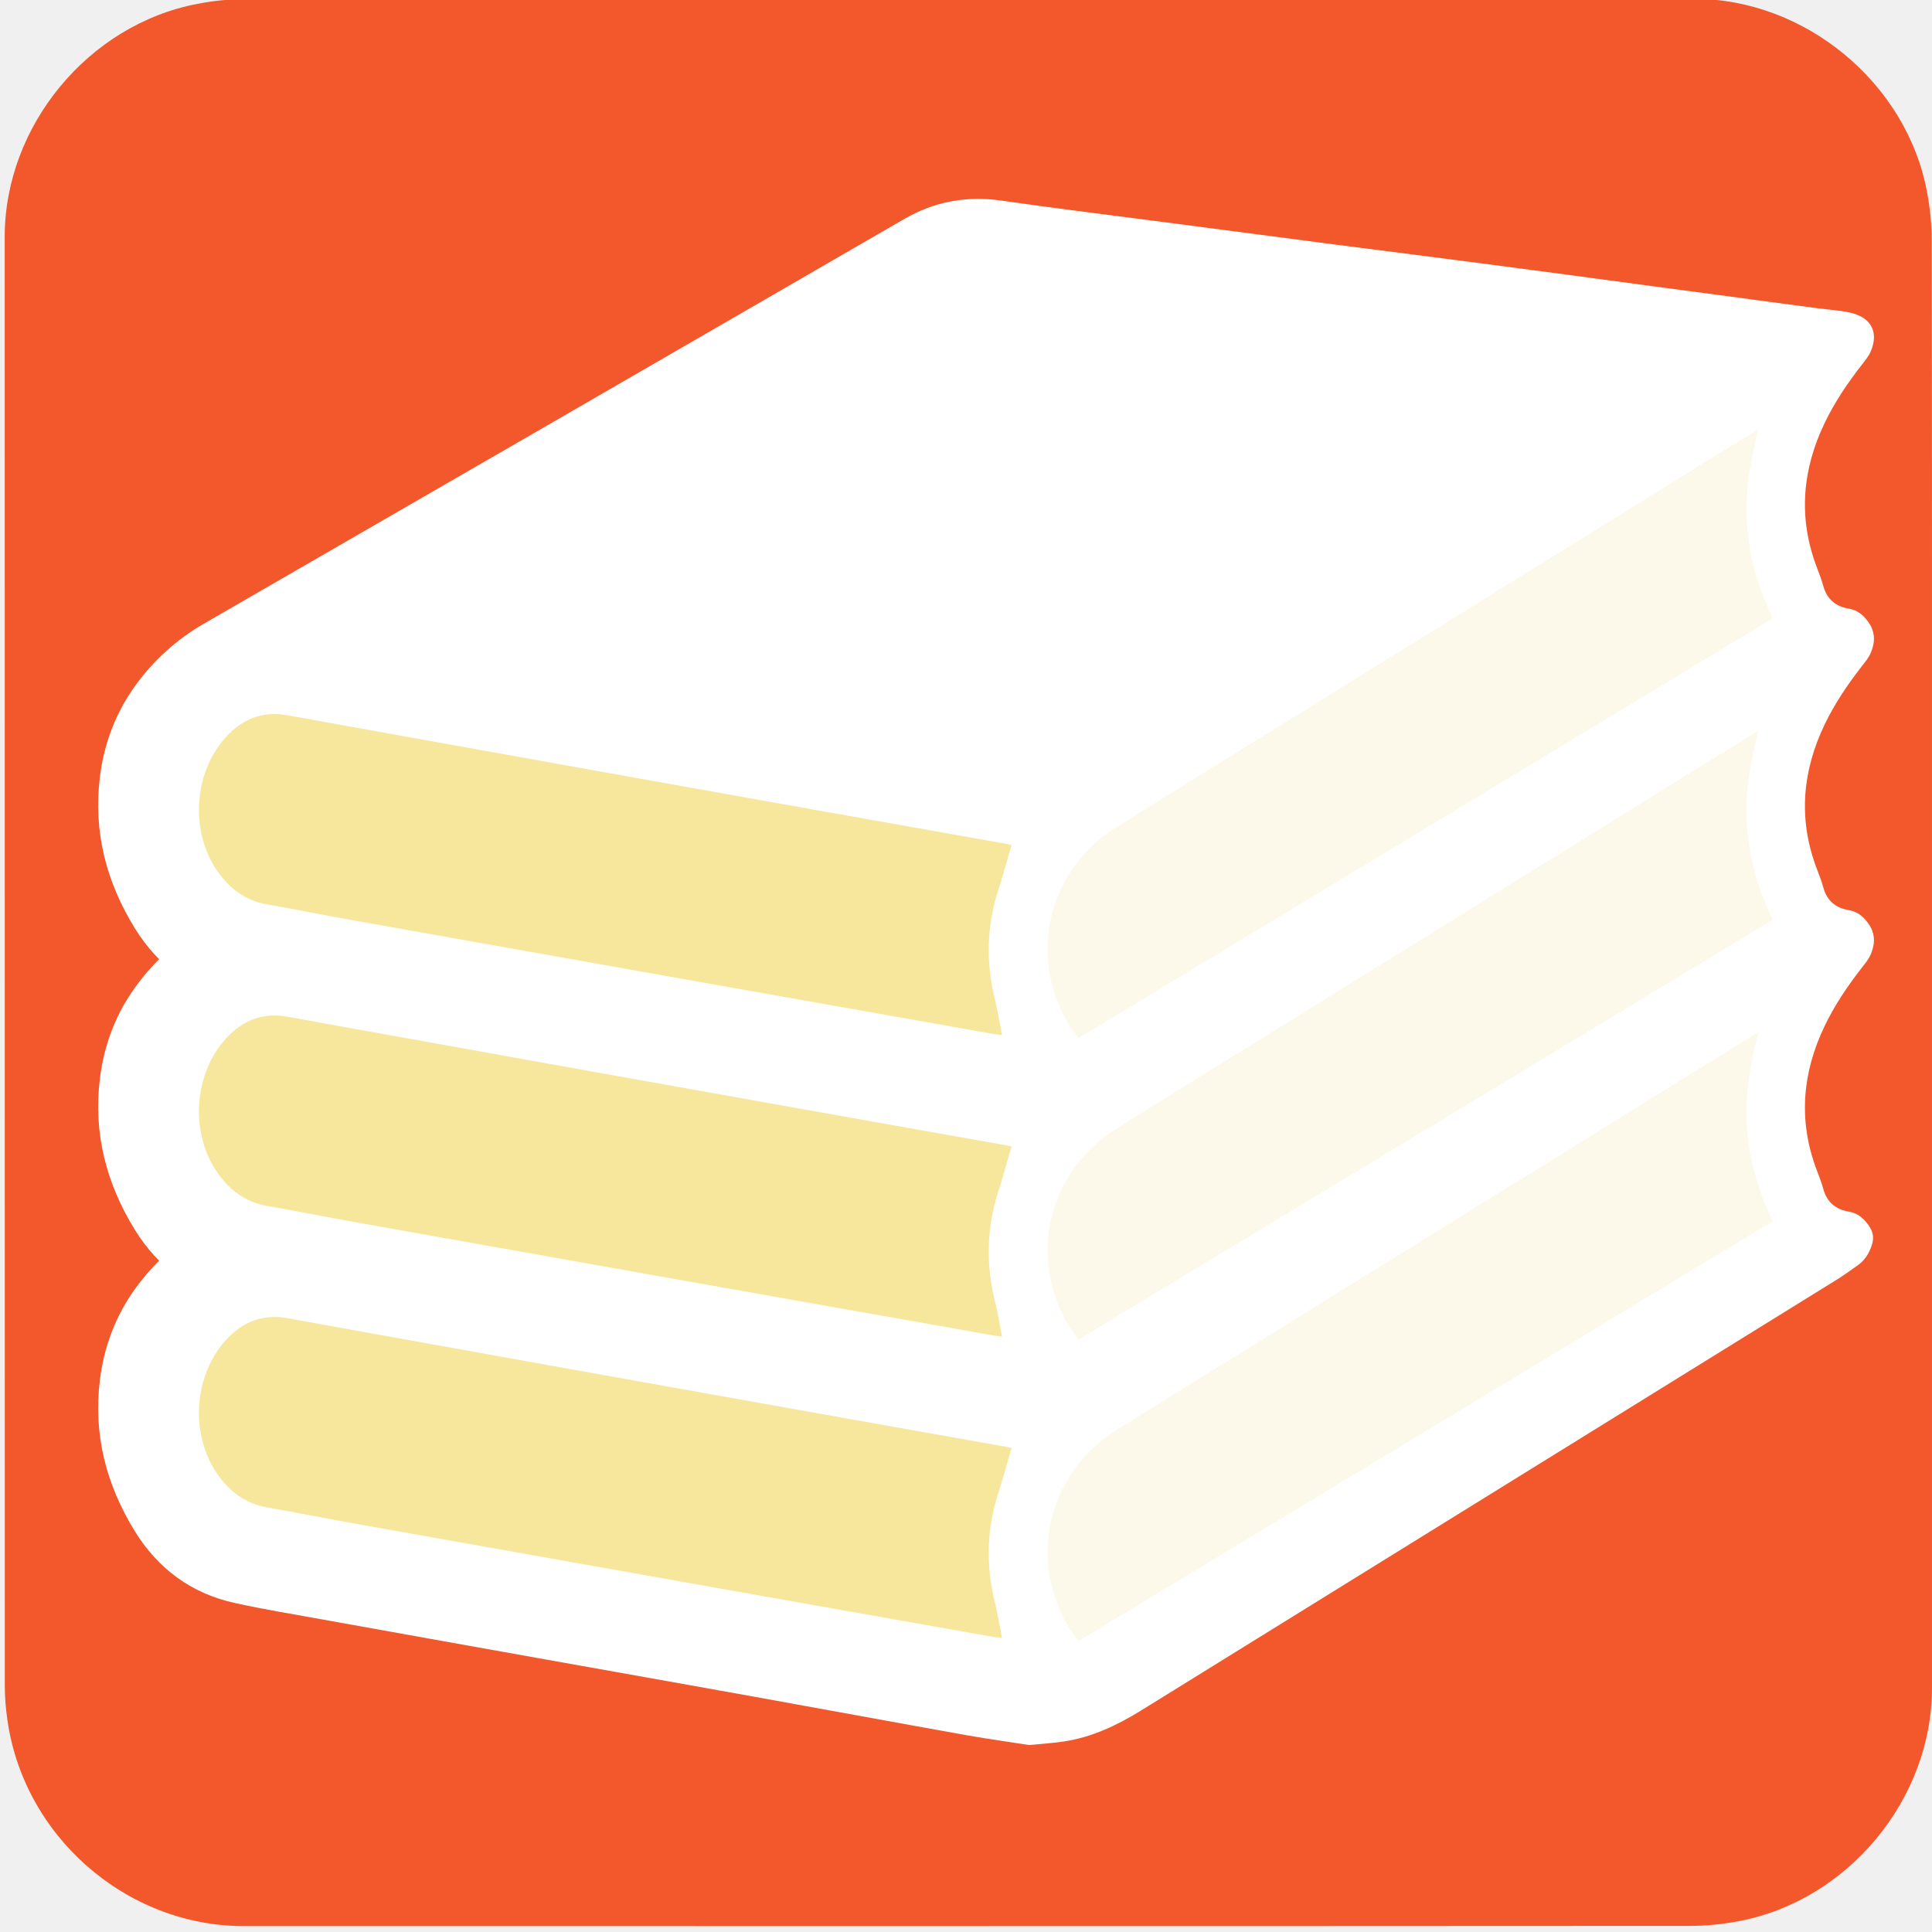
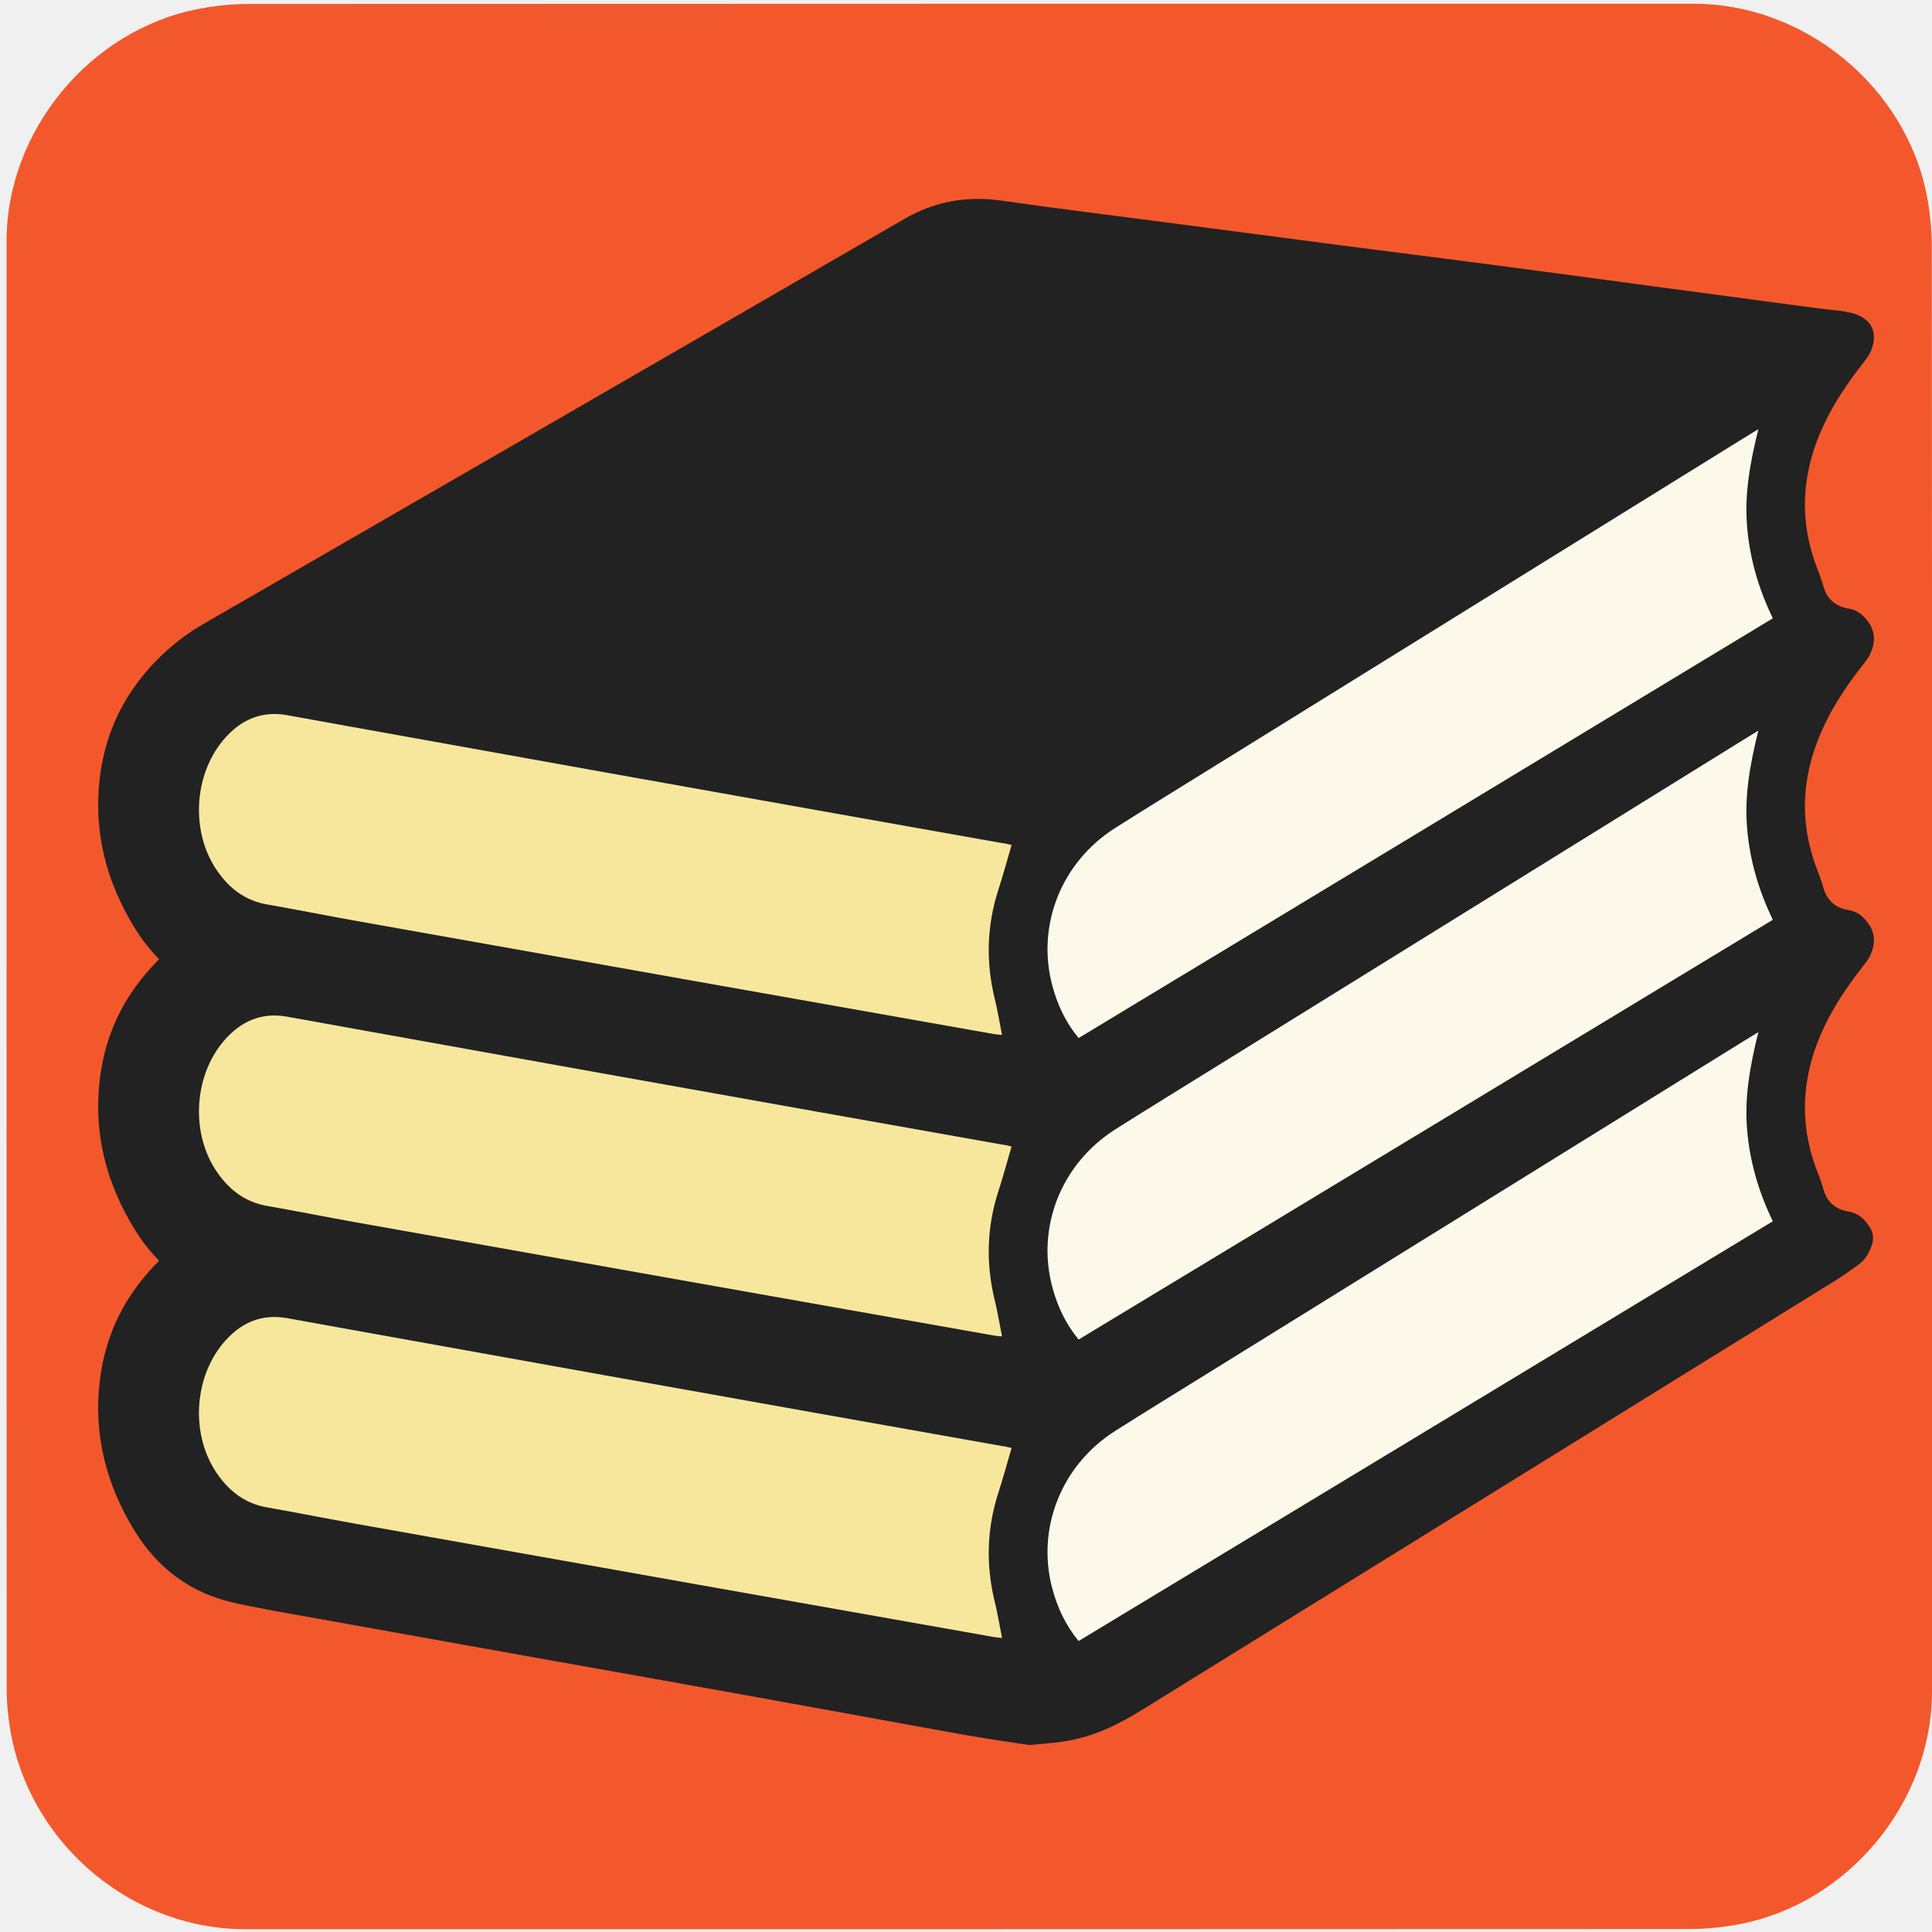
<svg xmlns="http://www.w3.org/2000/svg" id="books" viewBox="0 0 769 769" width="500" height="500" shape-rendering="geometricPrecision" text-rendering="geometricPrecision">
  <style>
    @keyframes book_group_animation__to{0%,23.333%{transform:translate(-900px,-1400px)}33.333%{transform:translate(-900px,-400px)}36.667%{transform:translate(900px,-400px)}40%{transform:translate(900px,-2400px)}43.333%,to{transform:translate(-900px,-2400px)}}@keyframes book1_animation__to{0%,73.333%{transform:translate(0,-78.05397px)}80%,to{transform:translate(0,171.946px)}}@keyframes book2_animation__to{0%,83.333%{transform:translate(0,-108.054px)}90%,to{transform:translate(0,141.946px)}}@keyframes book3_animation__to{0%,93.333%{transform:translate(0,-138.054px)}to{transform:translate(0,111.946px)}} #books:hover *{animation-play-state:running!important}#book_group_animation{animation:book_group_animation__to 6000ms linear infinite normal forwards}#book1_animation{animation:book1_animation__to 6000ms linear infinite normal forwards}#book2_animation{animation:book2_animation__to 6000ms linear infinite normal forwards}#book3_animation{animation:book3_animation__to 6000ms linear infinite normal forwards}
  </style>
-   <g id="background" transform="matrix(4 0 0 4 -907.406 -2431.03)">
-     <path id="square" d="M419.1 703.55v72.19c0 11.03-8.32 21.11-19.18 23.18-1.61.31-3.27.48-4.9.48-47.97.03-95.93.02-143.9.02-11.76 0-22.02-9.02-23.56-20.72a23.27 23.27 0 01-.23-3.12c-.01-48.09-.01-96.18-.01-144.26 0-11.03 8.32-21.12 19.18-23.18 1.61-.31 3.27-.48 4.9-.48 48.01-.02 96.02-.02 144.02-.02 11.03 0 21.13 8.33 23.18 19.18.3 1.61.48 3.27.48 4.9.03 23.94.02 47.89.02 71.83z" fill="#f3582c" stroke="none" stroke-width="1" />
-   </g>
+   <style type="text/css">
+ 	.st0{fill:url(#SVGID_1_);}
+ 	.st1{fill:#FFFFFF;stroke:#01507B;stroke-width:20;stroke-miterlimit:16;}
+ 	.st2{fill:#DDDDDD;}
+ 	.st3{fill:#01507B;}
+ </style>
+   <radialGradient id="SVGID_1_" cx="385.802" cy="384.693" r="383.198" gradientUnits="userSpaceOnUse">
+     <stop offset="0" style="stop-color:#f3582c" />
+     <stop offset="0.039" style="stop-color:#f3582c" />
+     <stop offset="0.324" style="stop-color:#f3582c" />
+     <stop offset="0.529" style="stop-color:#f3582c" />
+     <stop offset="0.633" style="stop-color:#f3582c" />
+     <stop offset="0.658" style="stop-color:#f3582c" />
+     <stop offset="0.773" style="stop-color:#f3582c" />
+     <stop offset="0.88" style="stop-color:#f3582c" />
+     <stop offset="0.971" style="stop-color:#f3582c" />
+   </radialGradient>
+   <path class="st0" d="M769,384.78c0,96.16,0,192.32,0,288.49c0,44.08-33.24,84.37-76.66,92.62c-6.42,1.22-13.05,1.92-19.58,1.92  c-191.68,0.1-383.36,0.08-575.04,0.08c-46.99,0-88-36.04-94.16-82.8c-0.54-4.13-0.91-8.31-0.91-12.47  C2.6,480.45,2.6,288.29,2.6,96.13c0-44.09,33.26-84.39,76.66-92.63c6.42-1.22,13.05-1.92,19.58-1.92  C290.68,1.48,482.52,1.5,674.37,1.5c44.09,0,84.44,33.3,92.63,76.66c1.21,6.42,1.91,13.05,1.92,19.58  C769.03,193.42,769,289.1,769,384.78z" />
  <g id="book_group_animation" transform="translate(-900 -1400)">
    <g id="book_group" transform="scale(4)">
      <g id="book1_animation" transform="translate(0 -78.054)">
        <g id="book1" stroke="none" stroke-width="1">
-           <path id="book1_cover1" d="M325.66 572.14c-.4-.09-.66-.17-.93-.22-6.1-1.08-12.19-2.16-18.29-3.25-7.15-1.27-14.3-2.55-21.45-3.83l-19.2-3.45c-4.05-.73-8.1-1.45-12.15-2.19-2.66-.48-4.75.48-6.43 2.49-2.96 3.55-3.22 9.21-.58 13 1.21 1.74 2.79 2.95 4.94 3.33 2.96.52 5.91 1.11 8.88 1.64 11.31 2.02 22.61 4.03 33.92 6.03 9.84 1.75 19.69 3.49 29.53 5.23.23.04.46.05.82.09-.25-1.25-.43-2.4-.71-3.53-.92-3.69-.83-7.33.36-10.96.45-1.38.84-2.82 1.29-4.38z" fill="#fff" />
-           <path id="book1_cover2" d="M332.33 591.35c23.05-13.93 46.05-27.84 69.09-41.76-1.45-3.01-2.33-6.05-2.57-9.26-.25-3.19.32-6.29 1.13-9.56-.64.39-1.08.66-1.52.93-17.45 10.82-34.9 21.63-52.35 32.45-3.38 2.1-6.78 4.17-10.14 6.31-5.38 3.42-7.87 9.75-6.22 15.78.5 1.84 1.29 3.56 2.58 5.11z" fill="#fff" />
-           <path id="book1_cover3" d="M327.41 601.7c-1.83-.29-3.96-.58-6.07-.95-7.12-1.27-14.23-2.59-21.35-3.87-7.22-1.3-14.44-2.58-21.67-3.87-7.09-1.27-14.17-2.53-21.26-3.81-2.89-.52-5.8-1-8.67-1.63-4.31-.94-7.63-3.37-9.95-7.11-2.86-4.62-4.17-9.64-3.5-15.08.41-3.33 1.57-6.41 3.53-9.11a21.82 21.82 0 016.81-6.15 60048.9 60048.9 0 0069.71-40.28c3.03-1.75 6.22-2.32 9.69-1.82 5.48.79 10.98 1.46 16.47 2.18 5.59.73 11.19 1.47 16.78 2.2 5.08.66 10.16 1.29 15.24 1.96 5.49.72 10.98 1.46 16.47 2.2l16.16 2.16c1.1.15 2.21.2 3.29.44 1.96.43 2.94 1.81 2.06 3.87-.2.47-.54.88-.86 1.29-1.43 1.83-2.73 3.75-3.74 5.86-2.17 4.55-2.61 9.21-.88 14.01.26.72.56 1.42.76 2.16.36 1.33 1.24 2.06 2.54 2.27.99.17 1.59.77 2.09 1.55.36.56.41 1.16.2 1.79-.26.78-.66 1.46-1.32 1.94-.73.53-1.46 1.05-2.23 1.53-23.05 14.28-46.11 28.55-69.16 42.83-2.38 1.47-4.86 2.65-7.65 3.08-1.03.16-2.1.22-3.49.36z" fill="#fff" />
+           <path id="book1_cover1" d="M325.66 572.14c-.4-.09-.66-.17-.93-.22-6.1-1.08-12.19-2.16-18.29-3.25-7.15-1.27-14.3-2.55-21.45-3.83l-19.2-3.45c-4.05-.73-8.1-1.45-12.15-2.19-2.66-.48-4.75.48-6.43 2.49-2.96 3.55-3.22 9.21-.58 13 1.21 1.74 2.79 2.95 4.94 3.33 2.96.52 5.91 1.11 8.88 1.64 11.31 2.02 22.61 4.03 33.92 6.03 9.84 1.75 19.69 3.49 29.53 5.23.23.04.46.05.82.09-.25-1.25-.43-2.4-.71-3.53-.92-3.69-.83-7.33.36-10.96.45-1.38.84-2.82 1.29-4.38z" fill="#222" />
+           <path id="book1_cover2" d="M332.33 591.35c23.05-13.93 46.05-27.84 69.09-41.76-1.45-3.01-2.33-6.05-2.57-9.26-.25-3.19.32-6.29 1.13-9.56-.64.39-1.08.66-1.52.93-17.45 10.82-34.9 21.63-52.35 32.45-3.38 2.1-6.78 4.17-10.14 6.31-5.38 3.42-7.87 9.75-6.22 15.78.5 1.84 1.29 3.56 2.58 5.11z" fill="#222" />
+           <path id="book1_cover3" d="M327.41 601.7c-1.83-.29-3.96-.58-6.07-.95-7.12-1.27-14.23-2.59-21.35-3.87-7.22-1.3-14.44-2.58-21.67-3.87-7.09-1.27-14.17-2.53-21.26-3.81-2.89-.52-5.8-1-8.67-1.63-4.31-.94-7.63-3.37-9.95-7.11-2.86-4.62-4.17-9.64-3.5-15.08.41-3.33 1.57-6.41 3.53-9.11a21.82 21.82 0 016.81-6.15 60048.9 60048.9 0 0069.71-40.28c3.03-1.75 6.22-2.32 9.69-1.82 5.48.79 10.98 1.46 16.47 2.18 5.59.73 11.19 1.47 16.78 2.2 5.08.66 10.16 1.29 15.24 1.96 5.49.72 10.98 1.46 16.47 2.2l16.16 2.16c1.1.15 2.21.2 3.29.44 1.96.43 2.94 1.81 2.06 3.87-.2.47-.54.88-.86 1.29-1.43 1.83-2.73 3.75-3.74 5.86-2.17 4.55-2.61 9.21-.88 14.01.26.72.56 1.42.76 2.16.36 1.33 1.24 2.06 2.54 2.27.99.17 1.59.77 2.09 1.55.36.56.41 1.16.2 1.79-.26.78-.66 1.46-1.32 1.94-.73.53-1.46 1.05-2.23 1.53-23.05 14.28-46.11 28.55-69.16 42.83-2.38 1.47-4.86 2.65-7.65 3.08-1.03.16-2.1.22-3.49.36z" fill="#222222" />
          <path id="book1_pages1" d="M325.66 572.14c-.46 1.56-.84 2.99-1.3 4.41-1.18 3.62-1.27 7.27-.36 10.96.28 1.13.46 2.28.71 3.53-.36-.04-.59-.05-.82-.09-9.84-1.74-19.69-3.48-29.53-5.23-11.31-2.01-22.62-4.02-33.92-6.03-2.96-.53-5.91-1.12-8.88-1.64-2.16-.38-3.73-1.59-4.94-3.33-2.64-3.79-2.38-9.45.58-13 1.68-2.01 3.77-2.98 6.43-2.49 4.05.74 8.1 1.46 12.15 2.19l19.2 3.45c7.15 1.28 14.3 2.55 21.45 3.83 6.1 1.08 12.19 2.16 18.29 3.25.28.02.54.1.94.19z" fill="#f7e79d" />
          <path id="book1_pages2" d="M332.33 591.35c-1.28-1.55-2.08-3.27-2.59-5.12-1.65-6.03.84-12.36 6.22-15.78 3.36-2.13 6.76-4.21 10.14-6.31 17.45-10.82 34.9-21.63 52.35-32.45.44-.27.88-.54 1.52-.93-.81 3.28-1.38 6.37-1.13 9.56.25 3.22 1.12 6.26 2.57 9.26-23.03 13.94-46.04 27.84-69.08 41.77z" fill="#fdf9ea" />
        </g>
      </g>
      <g id="book2_animation" transform="translate(0 -108.054)">
        <g id="book2" stroke="none" stroke-width="1">
-           <path id="book2_cover1" d="M325.66 572.14c-.4-.09-.66-.17-.93-.22-6.1-1.08-12.19-2.16-18.29-3.25-7.15-1.27-14.3-2.55-21.45-3.83l-19.2-3.45c-4.05-.73-8.1-1.45-12.15-2.19-2.66-.48-4.75.48-6.43 2.49-2.96 3.55-3.22 9.21-.58 13 1.21 1.74 2.79 2.95 4.94 3.33 2.96.52 5.91 1.11 8.88 1.64 11.31 2.02 22.61 4.03 33.92 6.03 9.84 1.75 19.69 3.49 29.53 5.23.23.04.46.05.82.09-.25-1.25-.43-2.4-.71-3.53-.92-3.69-.83-7.33.36-10.96.45-1.38.84-2.82 1.29-4.38z" fill="#fff" />
-           <path id="book2_cover2" d="M332.33 591.35c23.05-13.93 46.05-27.84 69.09-41.76-1.45-3.01-2.33-6.05-2.57-9.26-.25-3.19.32-6.29 1.13-9.56-.64.39-1.08.66-1.52.93-17.45 10.82-34.9 21.63-52.35 32.45-3.38 2.1-6.78 4.17-10.14 6.31-5.38 3.42-7.87 9.75-6.22 15.78.5 1.84 1.29 3.56 2.58 5.11z" fill="#fff" />
-           <path id="book2_cover3" d="M327.41 601.7c-1.83-.29-3.96-.58-6.07-.95-7.12-1.27-14.23-2.59-21.35-3.87-7.22-1.3-14.44-2.58-21.67-3.87-7.09-1.27-14.17-2.53-21.26-3.81-2.89-.52-5.8-1-8.67-1.63-4.31-.94-7.63-3.37-9.95-7.11-2.86-4.62-4.17-9.64-3.5-15.08.41-3.33 1.57-6.41 3.53-9.11a21.82 21.82 0 016.81-6.15 60048.9 60048.9 0 0069.71-40.28c3.03-1.75 6.22-2.32 9.69-1.82 5.48.79 10.98 1.46 16.47 2.18 5.59.73 11.19 1.47 16.78 2.2 5.08.66 10.16 1.29 15.24 1.96 5.49.72 10.98 1.46 16.47 2.2l16.16 2.16c1.1.15 2.21.2 3.29.44 1.96.43 2.94 1.81 2.06 3.87-.2.47-.54.88-.86 1.29-1.43 1.83-2.73 3.75-3.74 5.86-2.17 4.55-2.61 9.21-.88 14.01.26.72.56 1.42.76 2.16.36 1.33 1.24 2.06 2.54 2.27.99.17 1.59.77 2.09 1.55.36.56.41 1.16.2 1.79-.26.78-.66 1.46-1.32 1.94-.73.53-1.46 1.05-2.23 1.53-23.05 14.28-46.11 28.55-69.16 42.83-2.38 1.47-4.86 2.65-7.65 3.08-1.03.16-2.1.22-3.49.36z" fill="#fff" />
+           <path id="book2_cover1" d="M325.66 572.14c-.4-.09-.66-.17-.93-.22-6.1-1.08-12.19-2.16-18.29-3.25-7.15-1.27-14.3-2.55-21.45-3.83l-19.2-3.45c-4.05-.73-8.1-1.45-12.15-2.19-2.66-.48-4.75.48-6.43 2.49-2.96 3.55-3.22 9.21-.58 13 1.21 1.74 2.79 2.95 4.94 3.33 2.96.52 5.91 1.11 8.88 1.64 11.31 2.02 22.61 4.03 33.92 6.03 9.84 1.75 19.69 3.49 29.53 5.23.23.04.46.05.82.09-.25-1.25-.43-2.4-.71-3.53-.92-3.69-.83-7.33.36-10.96.45-1.38.84-2.82 1.29-4.38z" fill="#222" />
+           <path id="book2_cover2" d="M332.33 591.35c23.05-13.93 46.05-27.84 69.09-41.76-1.45-3.01-2.33-6.05-2.57-9.26-.25-3.19.32-6.29 1.13-9.56-.64.39-1.08.66-1.52.93-17.45 10.82-34.9 21.63-52.35 32.45-3.38 2.1-6.78 4.17-10.14 6.31-5.38 3.42-7.87 9.75-6.22 15.78.5 1.84 1.29 3.56 2.58 5.11z" fill="#222" />
+           <path id="book2_cover3" d="M327.41 601.7c-1.83-.29-3.96-.58-6.07-.95-7.12-1.27-14.23-2.59-21.35-3.87-7.22-1.3-14.44-2.58-21.67-3.87-7.09-1.27-14.17-2.53-21.26-3.81-2.89-.52-5.8-1-8.67-1.63-4.31-.94-7.63-3.37-9.95-7.11-2.86-4.62-4.17-9.64-3.5-15.08.41-3.33 1.57-6.41 3.53-9.11a21.82 21.82 0 016.81-6.15 60048.9 60048.9 0 0069.71-40.28c3.03-1.75 6.22-2.32 9.69-1.82 5.48.79 10.98 1.46 16.47 2.18 5.59.73 11.19 1.47 16.78 2.2 5.08.66 10.16 1.29 15.24 1.96 5.49.72 10.98 1.46 16.47 2.2l16.16 2.16c1.1.15 2.21.2 3.29.44 1.96.43 2.94 1.81 2.06 3.87-.2.47-.54.88-.86 1.29-1.43 1.83-2.73 3.75-3.74 5.86-2.17 4.55-2.61 9.21-.88 14.01.26.72.56 1.42.76 2.16.36 1.33 1.24 2.06 2.54 2.27.99.17 1.59.77 2.09 1.55.36.56.41 1.16.2 1.79-.26.78-.66 1.46-1.32 1.94-.73.53-1.46 1.05-2.23 1.53-23.05 14.28-46.11 28.55-69.16 42.83-2.38 1.47-4.86 2.65-7.65 3.08-1.03.16-2.1.22-3.49.36z" fill="#222" />
          <path id="book2_pages1" d="M325.66 572.14c-.46 1.56-.84 2.99-1.3 4.41-1.18 3.62-1.27 7.27-.36 10.96.28 1.13.46 2.28.71 3.53-.36-.04-.59-.05-.82-.09-9.84-1.74-19.69-3.48-29.53-5.23-11.31-2.01-22.62-4.02-33.92-6.03-2.96-.53-5.91-1.12-8.88-1.64-2.16-.38-3.73-1.59-4.94-3.33-2.64-3.79-2.38-9.45.58-13 1.68-2.01 3.77-2.98 6.43-2.49 4.05.74 8.1 1.46 12.15 2.19l19.2 3.45c7.15 1.28 14.3 2.55 21.45 3.83 6.1 1.08 12.19 2.16 18.29 3.25.28.02.54.1.94.19z" fill="#f7e79d" />
          <path id="book2_pages2" d="M332.33 591.35c-1.28-1.55-2.08-3.27-2.59-5.12-1.65-6.03.84-12.36 6.22-15.78 3.36-2.13 6.76-4.21 10.14-6.31 17.45-10.82 34.9-21.63 52.35-32.45.44-.27.88-.54 1.52-.93-.81 3.28-1.38 6.37-1.13 9.56.25 3.22 1.12 6.26 2.57 9.26-23.03 13.94-46.04 27.84-69.08 41.77z" fill="#fdf9ea" />
        </g>
      </g>
      <g id="book3_animation" transform="translate(0 -138.054)">
        <g id="book3" stroke="none" stroke-width="1">
-           <path id="book3_cover1" d="M325.66 572.14c-.4-.09-.66-.17-.93-.22-6.1-1.08-12.19-2.16-18.29-3.25-7.15-1.27-14.3-2.55-21.45-3.83l-19.2-3.45c-4.05-.73-8.1-1.45-12.15-2.19-2.66-.48-4.75.48-6.43 2.49-2.96 3.55-3.22 9.21-.58 13 1.21 1.74 2.79 2.95 4.94 3.33 2.96.52 5.91 1.11 8.88 1.64 11.31 2.02 22.61 4.03 33.92 6.03 9.84 1.75 19.69 3.49 29.53 5.23.23.04.46.05.82.09-.25-1.25-.43-2.4-.71-3.53-.92-3.69-.83-7.33.36-10.96.45-1.38.84-2.82 1.29-4.38z" fill="#fff" />
-           <path id="book3_cover2" d="M332.33 591.35c23.05-13.93 46.05-27.84 69.09-41.76-1.45-3.01-2.33-6.05-2.57-9.26-.25-3.19.32-6.29 1.13-9.56-.64.39-1.08.66-1.52.93-17.45 10.82-34.9 21.63-52.35 32.45-3.38 2.1-6.78 4.17-10.14 6.31-5.38 3.42-7.87 9.75-6.22 15.78.5 1.84 1.29 3.56 2.58 5.11z" fill="#fff" />
-           <path id="book3_cover3" d="M327.41 601.7c-1.83-.29-3.96-.58-6.07-.95-7.12-1.27-14.23-2.59-21.35-3.87-7.22-1.3-14.44-2.58-21.67-3.87-7.09-1.27-14.17-2.53-21.26-3.81-2.89-.52-5.8-1-8.67-1.63-4.31-.94-7.63-3.37-9.95-7.11-2.86-4.62-4.17-9.64-3.5-15.08.41-3.33 1.57-6.41 3.53-9.11a21.82 21.82 0 016.81-6.15 60048.9 60048.9 0 0069.71-40.28c3.03-1.75 6.22-2.32 9.69-1.82 5.48.79 10.98 1.46 16.47 2.18 5.59.73 11.19 1.47 16.78 2.2 5.08.66 10.16 1.29 15.24 1.96 5.49.72 10.98 1.46 16.47 2.2l16.16 2.16c1.1.15 2.21.2 3.29.44 1.96.43 2.94 1.81 2.06 3.87-.2.47-.54.88-.86 1.29-1.43 1.83-2.73 3.75-3.74 5.86-2.17 4.55-2.61 9.21-.88 14.01.26.72.56 1.42.76 2.16.36 1.33 1.24 2.06 2.54 2.27.99.17 1.59.77 2.09 1.55.36.56.41 1.16.2 1.79-.26.78-.66 1.46-1.32 1.94-.73.53-1.46 1.05-2.23 1.53-23.05 14.28-46.11 28.55-69.16 42.83-2.38 1.47-4.86 2.65-7.65 3.08-1.03.16-2.1.22-3.49.36z" fill="#fff" />
+           <path id="book3_cover1" d="M325.66 572.14c-.4-.09-.66-.17-.93-.22-6.1-1.08-12.19-2.16-18.29-3.25-7.15-1.27-14.3-2.55-21.45-3.83l-19.2-3.45c-4.05-.73-8.1-1.45-12.15-2.19-2.66-.48-4.75.48-6.43 2.49-2.96 3.55-3.22 9.21-.58 13 1.21 1.74 2.79 2.95 4.94 3.33 2.96.52 5.91 1.11 8.88 1.64 11.31 2.02 22.61 4.03 33.92 6.03 9.84 1.75 19.69 3.49 29.53 5.23.23.04.46.05.82.09-.25-1.25-.43-2.4-.71-3.53-.92-3.69-.83-7.33.36-10.96.45-1.38.84-2.82 1.29-4.38z" fill="#222" />
+           <path id="book3_cover2" d="M332.33 591.35c23.05-13.93 46.05-27.84 69.09-41.76-1.45-3.01-2.33-6.05-2.57-9.26-.25-3.19.32-6.29 1.13-9.56-.64.39-1.08.66-1.52.93-17.45 10.82-34.9 21.63-52.35 32.45-3.38 2.1-6.78 4.17-10.14 6.31-5.38 3.42-7.87 9.75-6.22 15.78.5 1.84 1.29 3.56 2.58 5.11z" fill="#222" />
+           <path id="book3_cover3" d="M327.41 601.7c-1.83-.29-3.96-.58-6.07-.95-7.12-1.27-14.23-2.59-21.35-3.87-7.22-1.3-14.44-2.58-21.67-3.87-7.09-1.27-14.17-2.53-21.26-3.81-2.89-.52-5.8-1-8.67-1.63-4.31-.94-7.63-3.37-9.95-7.11-2.86-4.62-4.17-9.64-3.5-15.08.41-3.33 1.57-6.41 3.53-9.11a21.82 21.82 0 016.81-6.15 60048.9 60048.9 0 0069.71-40.28c3.03-1.75 6.22-2.32 9.69-1.82 5.48.79 10.98 1.46 16.47 2.18 5.59.73 11.19 1.47 16.78 2.2 5.08.66 10.16 1.29 15.24 1.96 5.49.72 10.98 1.46 16.47 2.2l16.16 2.16c1.1.15 2.21.2 3.29.44 1.96.43 2.94 1.81 2.06 3.87-.2.47-.54.88-.86 1.29-1.43 1.83-2.73 3.75-3.74 5.86-2.17 4.55-2.61 9.21-.88 14.01.26.72.56 1.42.76 2.16.36 1.33 1.24 2.06 2.54 2.27.99.17 1.59.77 2.09 1.55.36.56.41 1.16.2 1.79-.26.78-.66 1.46-1.32 1.94-.73.53-1.46 1.05-2.23 1.53-23.05 14.28-46.11 28.55-69.16 42.83-2.38 1.47-4.86 2.65-7.65 3.08-1.03.16-2.1.22-3.49.36z" fill="#222" />
          <path id="book3_pages1" d="M325.66 572.14c-.46 1.56-.84 2.99-1.3 4.41-1.18 3.62-1.27 7.27-.36 10.96.28 1.13.46 2.28.71 3.53-.36-.04-.59-.05-.82-.09-9.84-1.74-19.69-3.48-29.53-5.23-11.31-2.01-22.62-4.02-33.92-6.03-2.96-.53-5.91-1.12-8.88-1.64-2.16-.38-3.73-1.59-4.94-3.33-2.64-3.79-2.38-9.45.58-13 1.68-2.01 3.77-2.98 6.43-2.49 4.05.74 8.1 1.46 12.15 2.19l19.2 3.45c7.15 1.28 14.3 2.55 21.45 3.83 6.1 1.08 12.19 2.16 18.29 3.25.28.02.54.1.94.19z" fill="#f7e79d" />
          <path id="book3_pages2" d="M332.33 591.35c-1.28-1.55-2.08-3.27-2.59-5.12-1.65-6.03.84-12.36 6.22-15.78 3.36-2.13 6.76-4.21 10.14-6.31 17.45-10.82 34.9-21.63 52.35-32.45.44-.27.88-.54 1.52-.93-.81 3.28-1.38 6.37-1.13 9.56.25 3.22 1.12 6.26 2.57 9.26-23.03 13.94-46.04 27.84-69.08 41.77z" fill="#fdf9ea" />
        </g>
      </g>
    </g>
  </g>
</svg>
